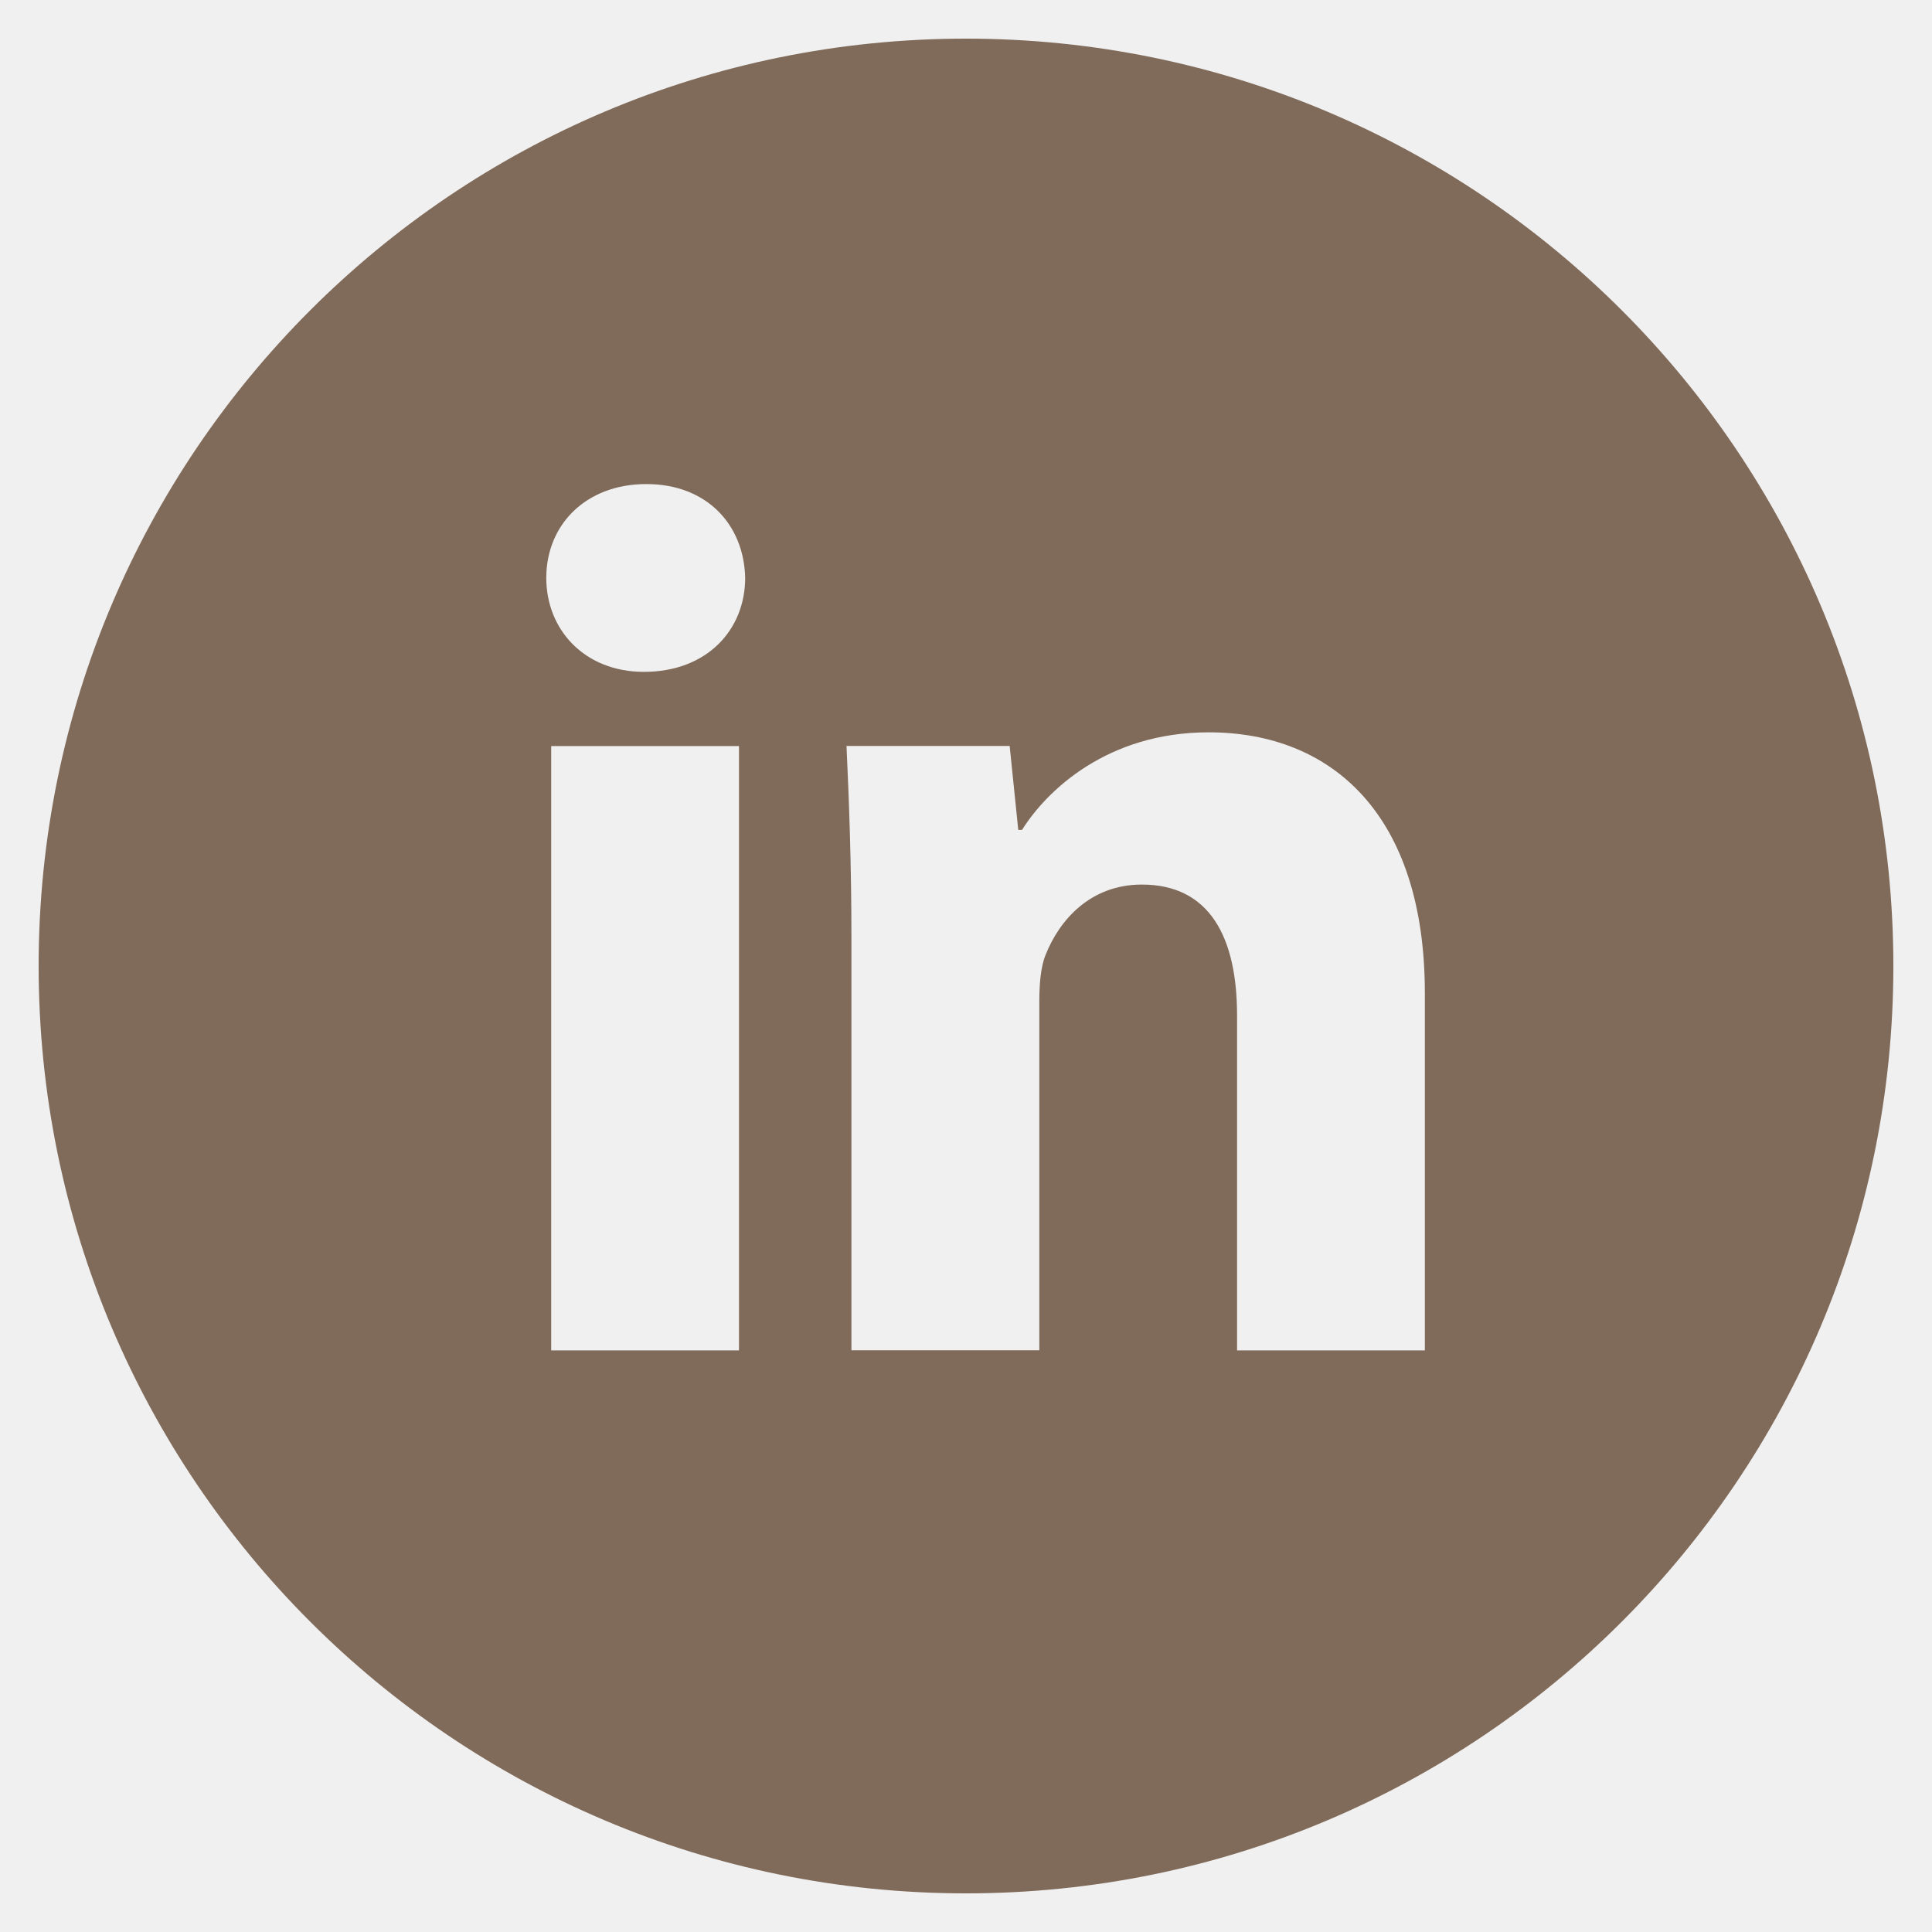
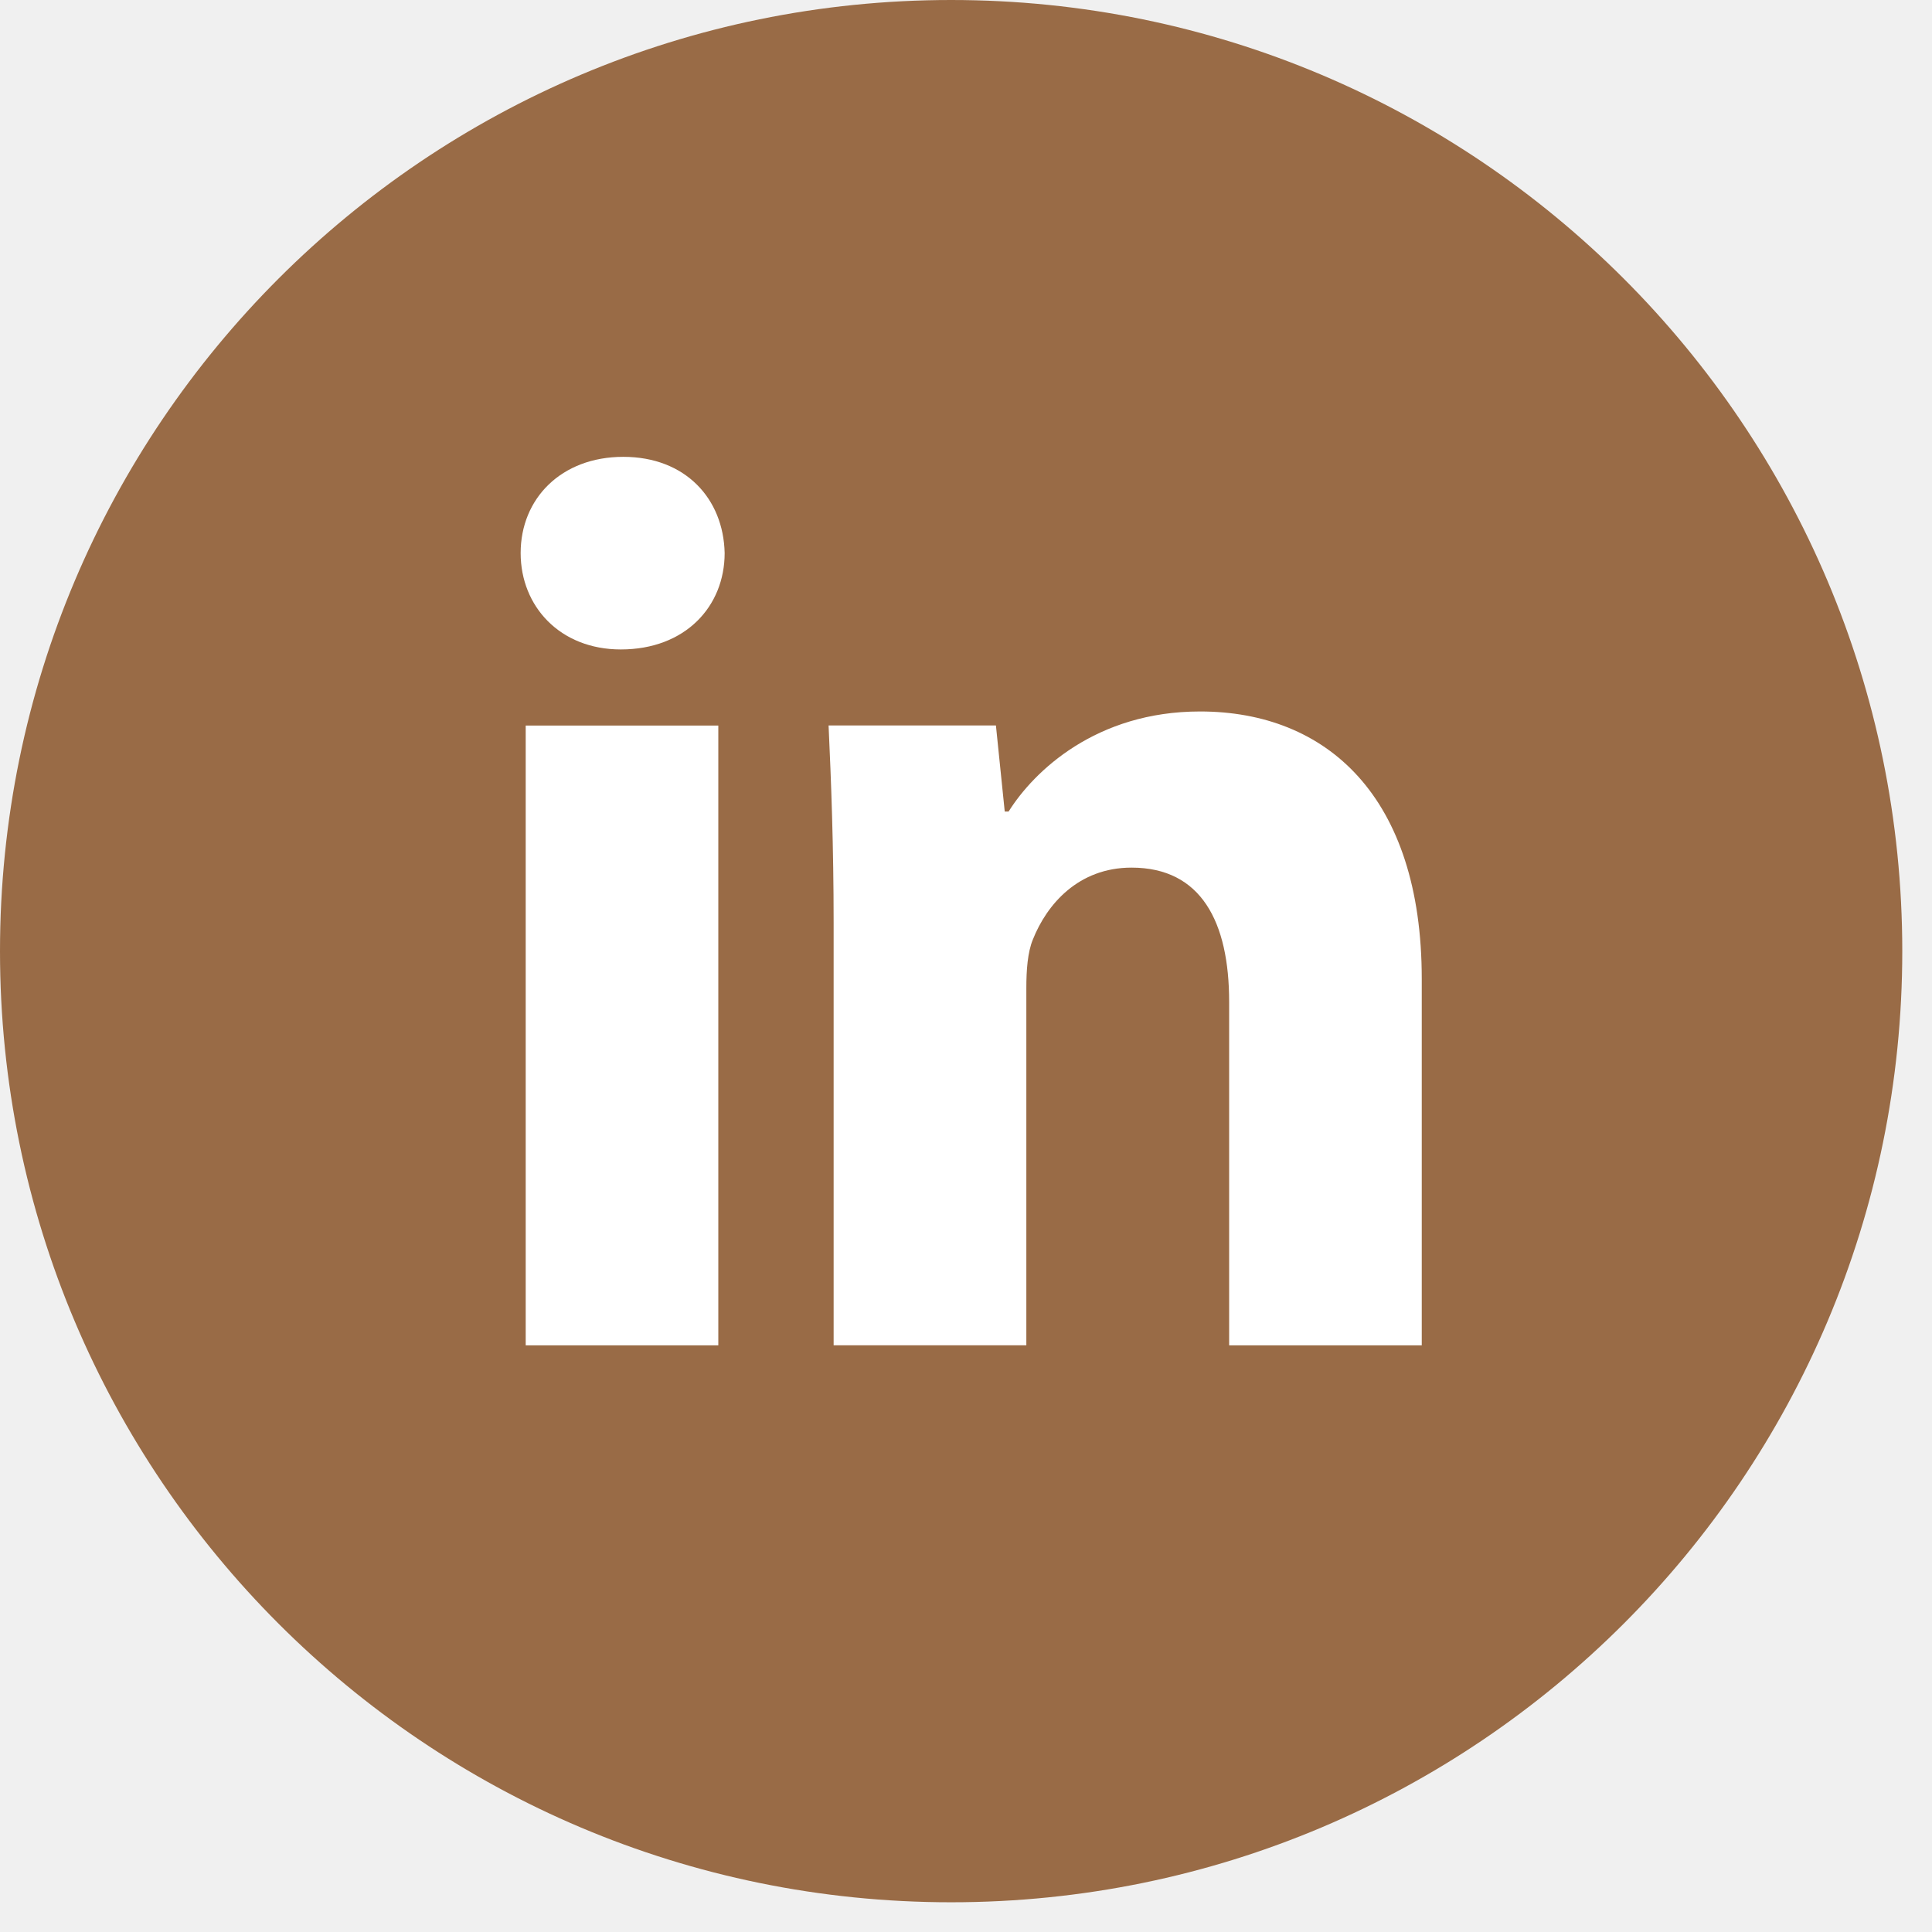
- <svg xmlns="http://www.w3.org/2000/svg" width="40" height="40" viewBox="0 0 40 40" fill="none">
-   <g id="entypo-social:linkedin-with-circle" clip-path="url(#clip0_118_6999)">
-     <path id="Vector" d="M20 0.8C9.396 0.8 0.8 9.396 0.8 20C0.8 30.604 9.396 39.2 20 39.2C30.604 39.2 39.2 30.604 39.2 20C39.2 9.396 30.604 0.8 20 0.8ZM15.3 27.958H11.412V15.446H15.3V27.958ZM13.332 13.91C12.104 13.91 11.31 13.04 11.31 11.964C11.31 10.866 12.128 10.022 13.382 10.022C14.636 10.022 15.404 10.866 15.428 11.964C15.428 13.04 14.636 13.91 13.332 13.91ZM29.5 27.958H25.612V21.024C25.612 19.41 25.048 18.314 23.642 18.314C22.568 18.314 21.93 19.056 21.648 19.77C21.544 20.024 21.518 20.384 21.518 20.742V27.956H17.628V19.436C17.628 17.874 17.578 16.568 17.526 15.444H20.904L21.082 17.182H21.16C21.672 16.366 22.926 15.162 25.024 15.162C27.582 15.162 29.5 16.876 29.5 20.56V27.958Z" fill="#593C25" fill-opacity="0.74" />
-   </g>
-   <defs>
-     <clipPath id="clip0_118_6999">
-       <rect width="40" height="40" fill="white" />
-     </clipPath>
-   </defs>
+ <svg xmlns="http://www.w3.org/2000/svg" width="39" height="39" viewBox="0 0 39 39" fill="none">
+   <rect x="8" y="8" width="21" height="22" fill="white" />
+   <path d="M19.2 0C8.596 0 0 8.596 0 19.2C0 29.804 8.596 38.4 19.2 38.4C29.804 38.4 38.4 29.804 38.4 19.2C38.4 8.596 29.804 0 19.2 0ZM14.5 27.158H10.612V14.646H14.5V27.158ZM12.532 13.11C11.304 13.11 10.51 12.24 10.51 11.164C10.51 10.066 11.328 9.222 12.582 9.222C13.836 9.222 14.604 10.066 14.628 11.164C14.628 12.24 13.836 13.11 12.532 13.11ZM28.7 27.158H24.812V20.224C24.812 18.61 24.248 17.514 22.842 17.514C21.768 17.514 21.13 18.256 20.848 18.97C20.744 19.224 20.718 19.584 20.718 19.942V27.156H16.828V18.636C16.828 17.074 16.778 15.768 16.726 14.644H20.104L20.282 16.382H20.36C20.872 15.566 22.126 14.362 24.224 14.362C26.782 14.362 28.7 16.076 28.7 19.76V27.158Z" fill="#996B46" />
</svg>
